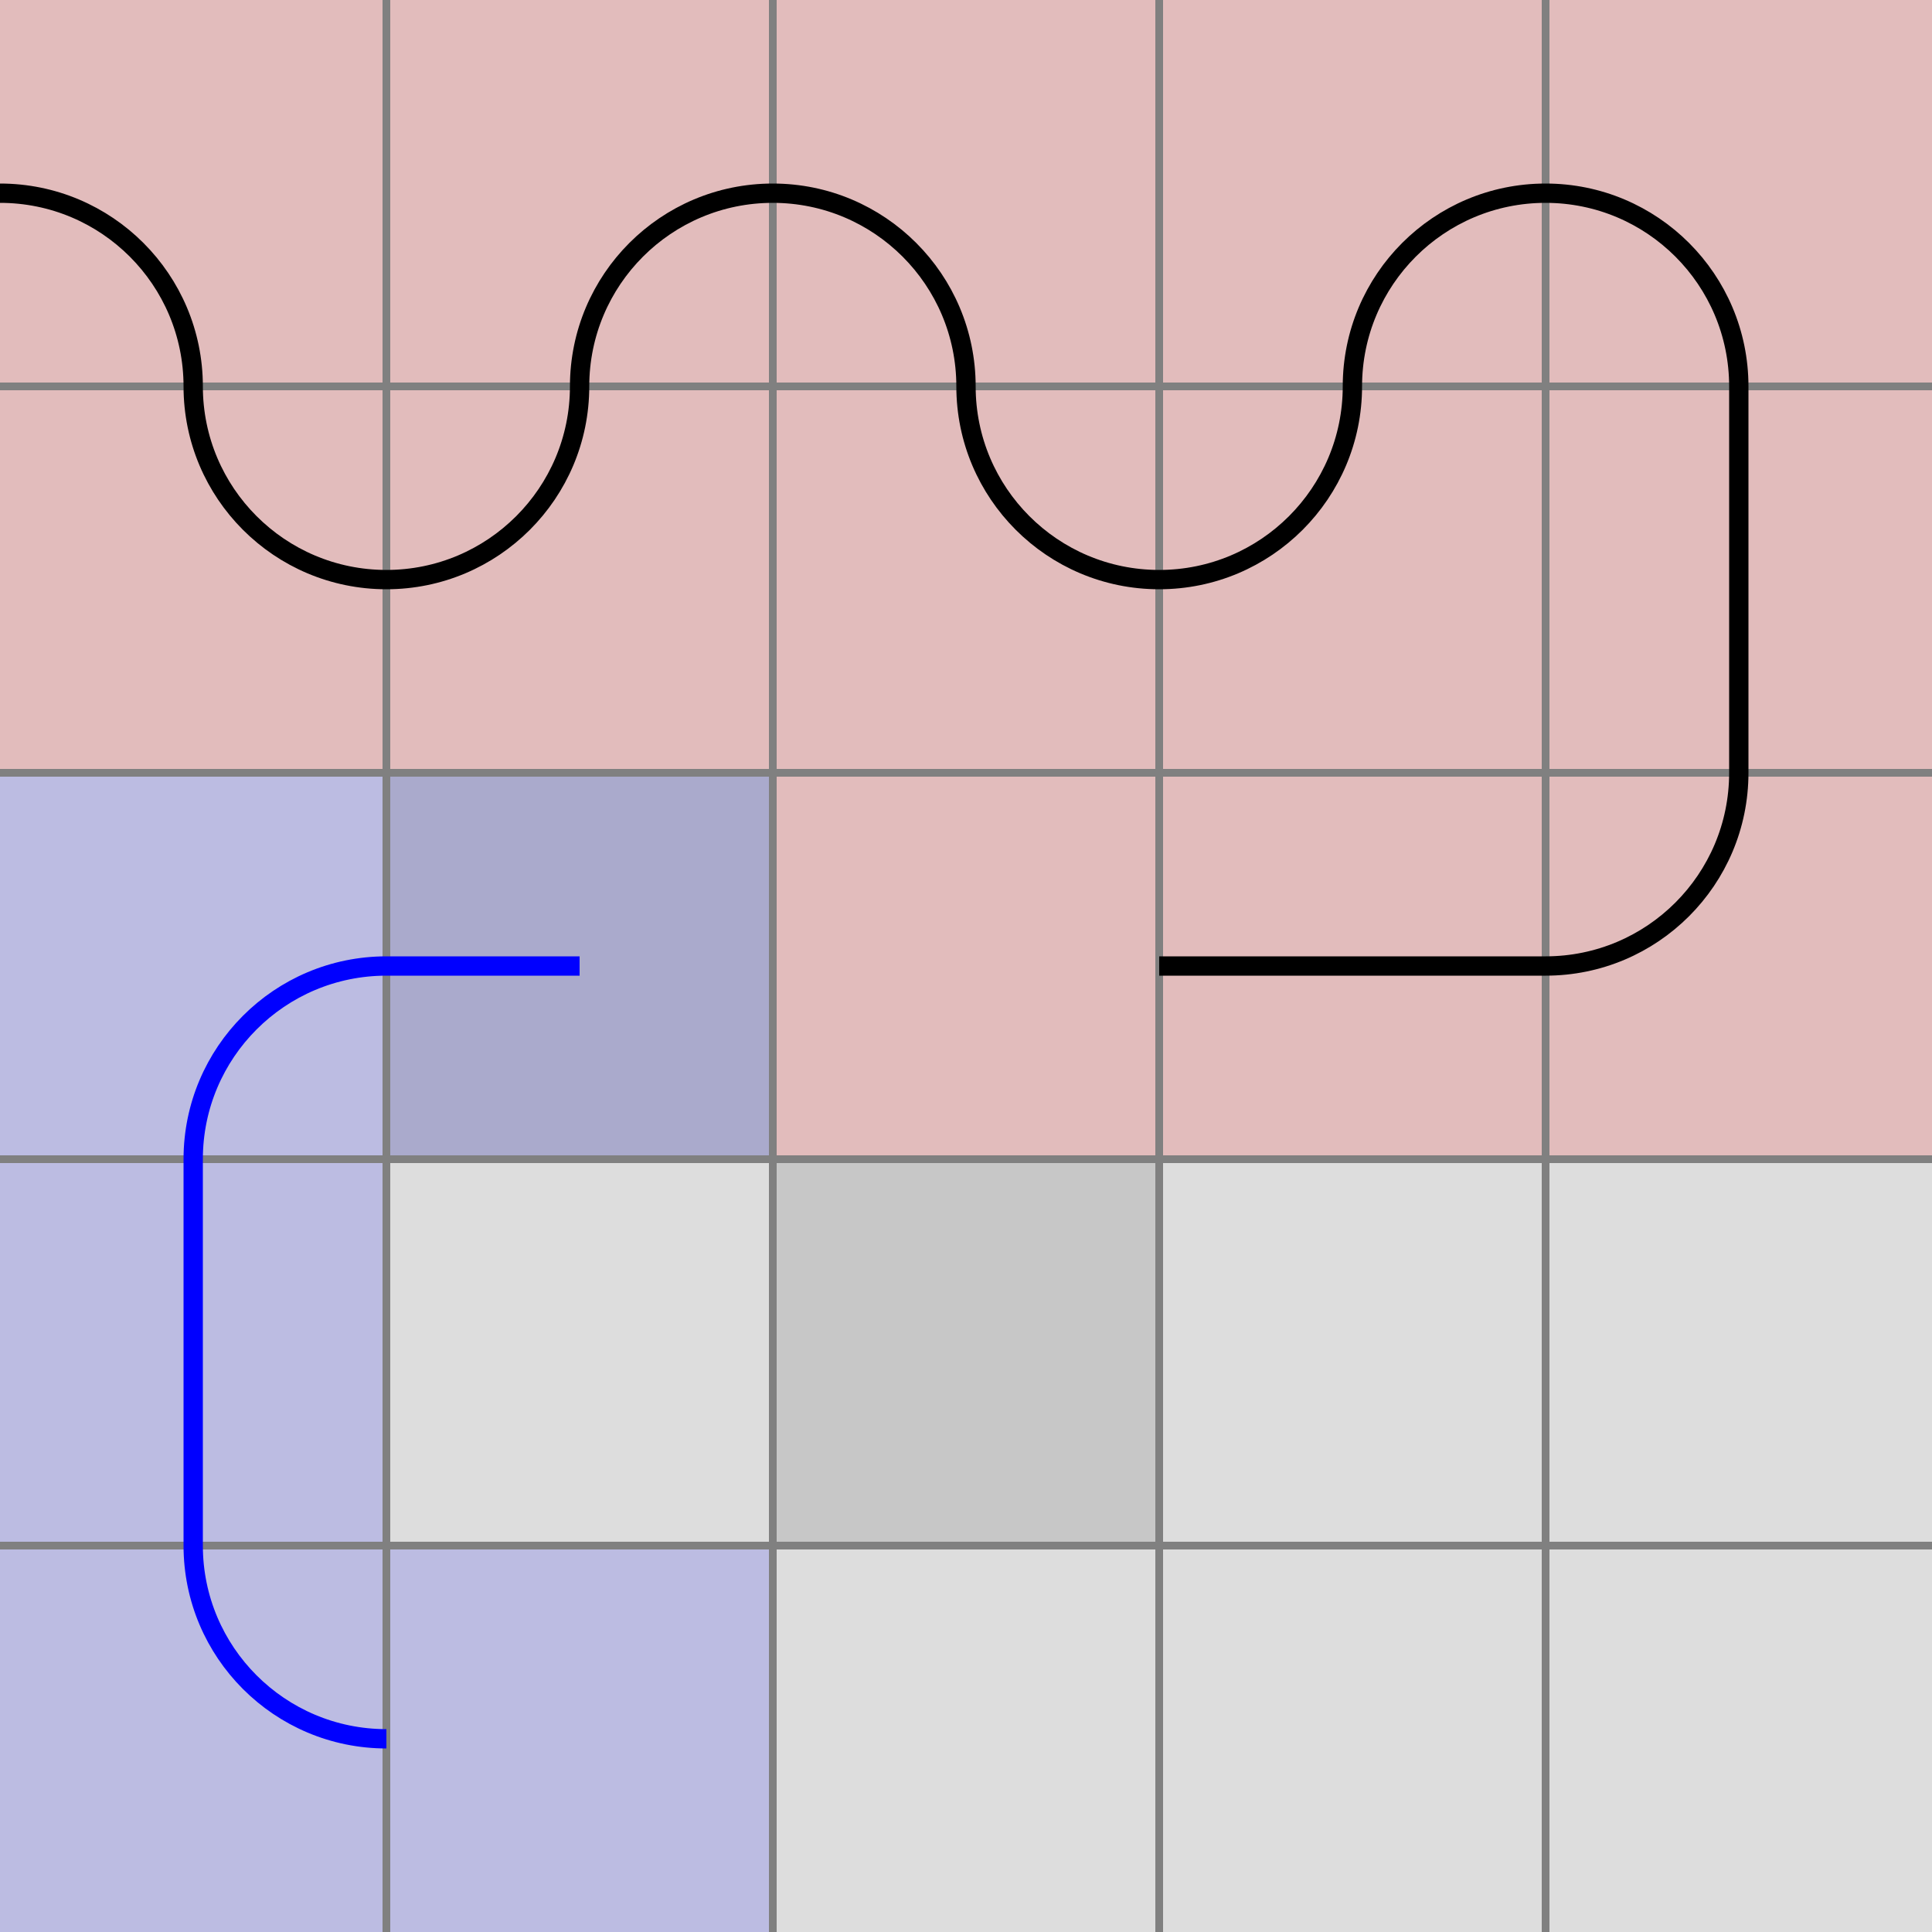
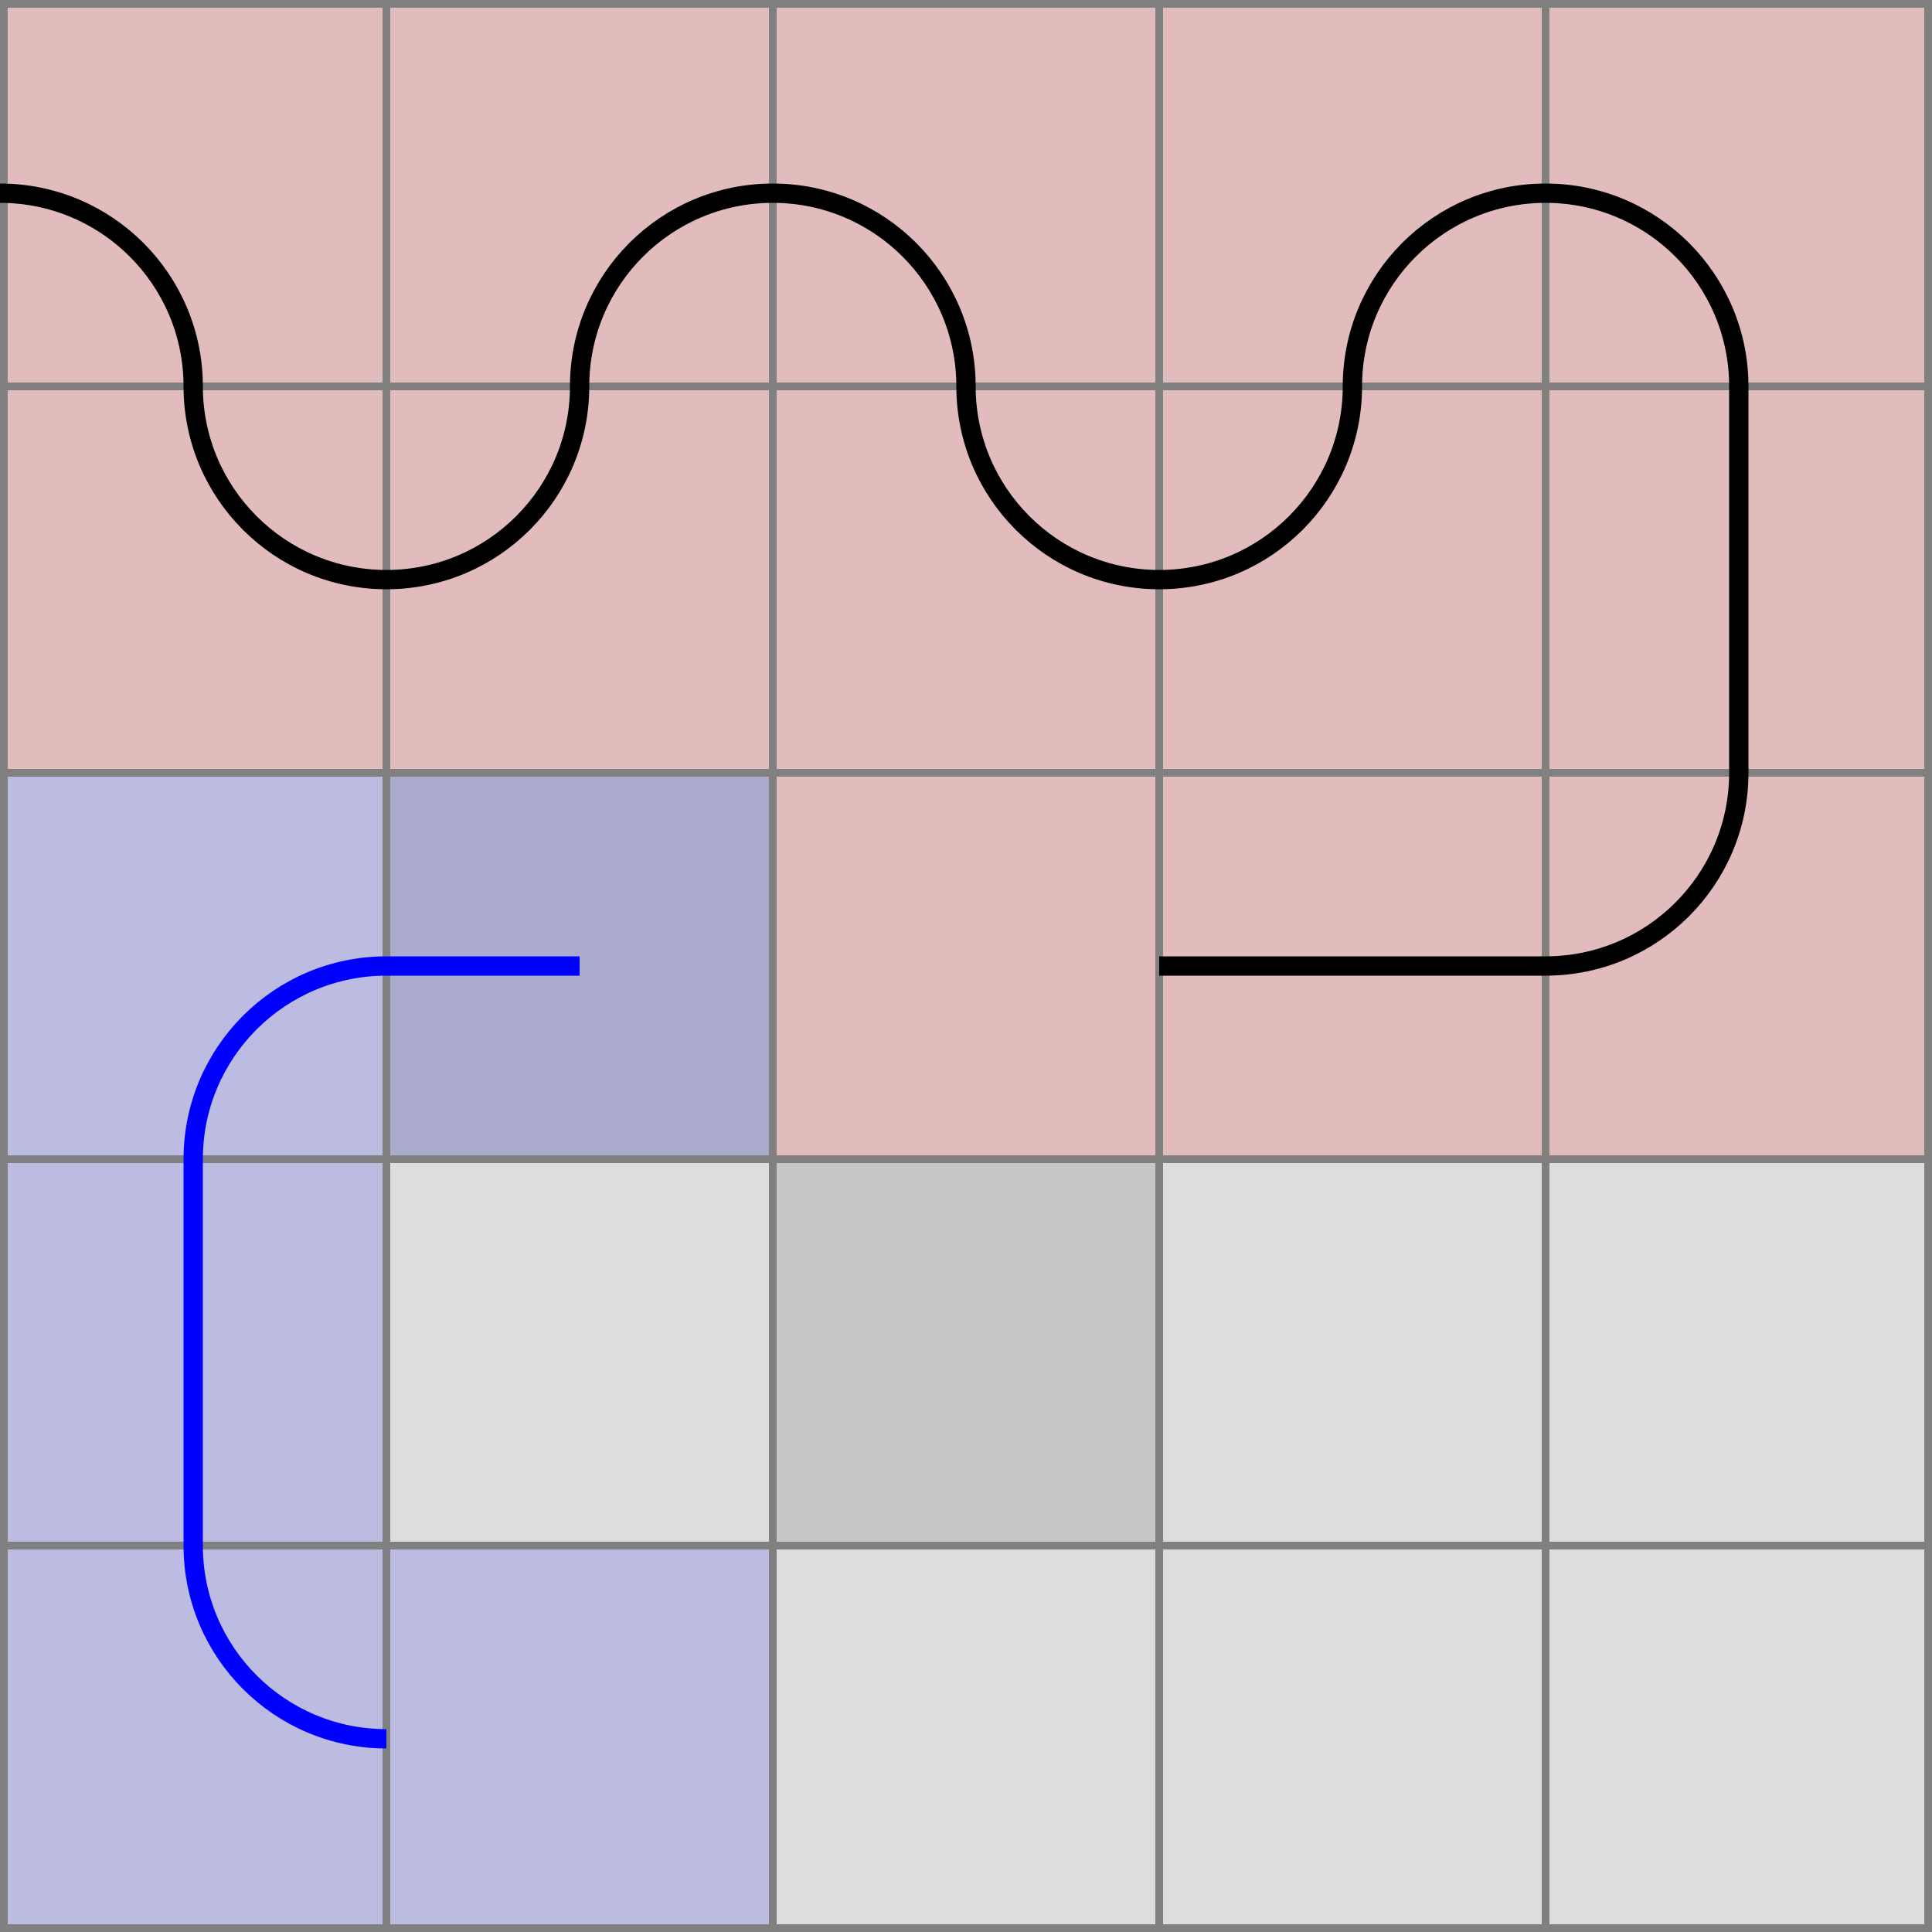
<svg xmlns="http://www.w3.org/2000/svg" viewBox="0 0 5 5">
  <path d="M0,0 h5 v5 h-5 z" fill="#dddddd" />
  <rect width="1" height="1" x="0" y="0" fill="#ff0000" fill-opacity="0.15" />
  <rect width="1" height="1" x="0" y="1" fill="#ff0000" fill-opacity="0.15" />
  <rect width="1" height="1" x="1" y="1" fill="#ff0000" fill-opacity="0.15" />
  <rect width="1" height="1" x="1" y="0" fill="#ff0000" fill-opacity="0.15" />
  <rect width="1" height="1" x="2" y="0" fill="#ff0000" fill-opacity="0.15" />
  <rect width="1" height="1" x="2" y="1" fill="#ff0000" fill-opacity="0.15" />
  <rect width="1" height="1" x="3" y="1" fill="#ff0000" fill-opacity="0.15" />
  <rect width="1" height="1" x="3" y="0" fill="#ff0000" fill-opacity="0.15" />
  <rect width="1" height="1" x="4" y="0" fill="#ff0000" fill-opacity="0.15" />
  <rect width="1" height="1" x="4" y="1" fill="#ff0000" fill-opacity="0.15" />
  <rect width="1" height="1" x="4" y="2" fill="#ff0000" fill-opacity="0.15" />
  <rect width="1" height="1" x="3" y="2" fill="#ff0000" fill-opacity="0.15" />
  <rect width="1" height="1" x="2" y="2" fill="#ff0000" fill-opacity="0.15" />
  <rect width="1" height="1" x="1" y="2" fill="#0000ff" fill-opacity="0.15" />
  <rect width="1" height="1" x="0" y="2" fill="#0000ff" fill-opacity="0.15" />
  <rect width="1" height="1" x="0" y="3" fill="#0000ff" fill-opacity="0.15" />
  <rect width="1" height="1" x="0" y="4" fill="#0000ff" fill-opacity="0.15" />
  <rect width="1" height="1" x="1" y="4" fill="#0000ff" fill-opacity="0.15" />
  <rect width="1" height="1" x="2" y="3" fill="#000000" fill-opacity="0.1" />
  <rect width="1" height="1" x="1" y="2" fill="#000000" fill-opacity="0.1" />
+   <path fill="transparent" stroke="gray" stroke-width="0.02" d="M 0.01 0 v 5" />
+   <path fill="transparent" stroke="gray" stroke-width="0.02" d="M 0 0.01 h 5" />
  <path fill="transparent" stroke="gray" stroke-width="0.02" d="M 1 0 v 5" />
  <path fill="transparent" stroke="gray" stroke-width="0.02" d="M 0 1 h 5" />
  <path fill="transparent" stroke="gray" stroke-width="0.02" d="M 2 0 v 5" />
  <path fill="transparent" stroke="gray" stroke-width="0.02" d="M 0 2 h 5" />
  <path fill="transparent" stroke="gray" stroke-width="0.02" d="M 3 0 v 5" />
  <path fill="transparent" stroke="gray" stroke-width="0.02" d="M 0 3 h 5" />
  <path fill="transparent" stroke="gray" stroke-width="0.02" d="M 4 0 v 5" />
  <path fill="transparent" stroke="gray" stroke-width="0.02" d="M 0 4 h 5" />
+   <path fill="transparent" stroke="gray" stroke-width="0.02" d="M 4.99 0 v 5" />
+   <path fill="transparent" stroke="gray" stroke-width="0.02" d="M 0 4.99 h 5" />
  <path d="M 0 0.5 A 0.5 0.5 0 0 1 0.5 1 A 0.5 0.5 0 0 0 1 1.5 A 0.5 0.5 0 0 0 1.5 1 A 0.5 0.5 0 0 1 2 0.5 A 0.5 0.5 0 0 1 2.5 1 A 0.5 0.5 0 0 0 3 1.5 A 0.5 0.5 0 0 0 3.5 1 A 0.5 0.5 0 0 1 4 0.5 A 0.5 0.5 0 0 1 4.5 1 L 4.5 2 A 0.5 0.5 0 0 1 4 2.5 L 3 2.5" fill="white" fill-opacity="0" stroke="black" stroke-width="0.05" />
  <path d="M 1.5 2.5 L 1 2.5 A 0.5 0.5 0 0 0 0.5 3 L 0.5 4 A 0.5 0.5 0 0 0 1 4.5 " fill="white" fill-opacity="0" stroke="blue" stroke-width="0.05" />
</svg>
